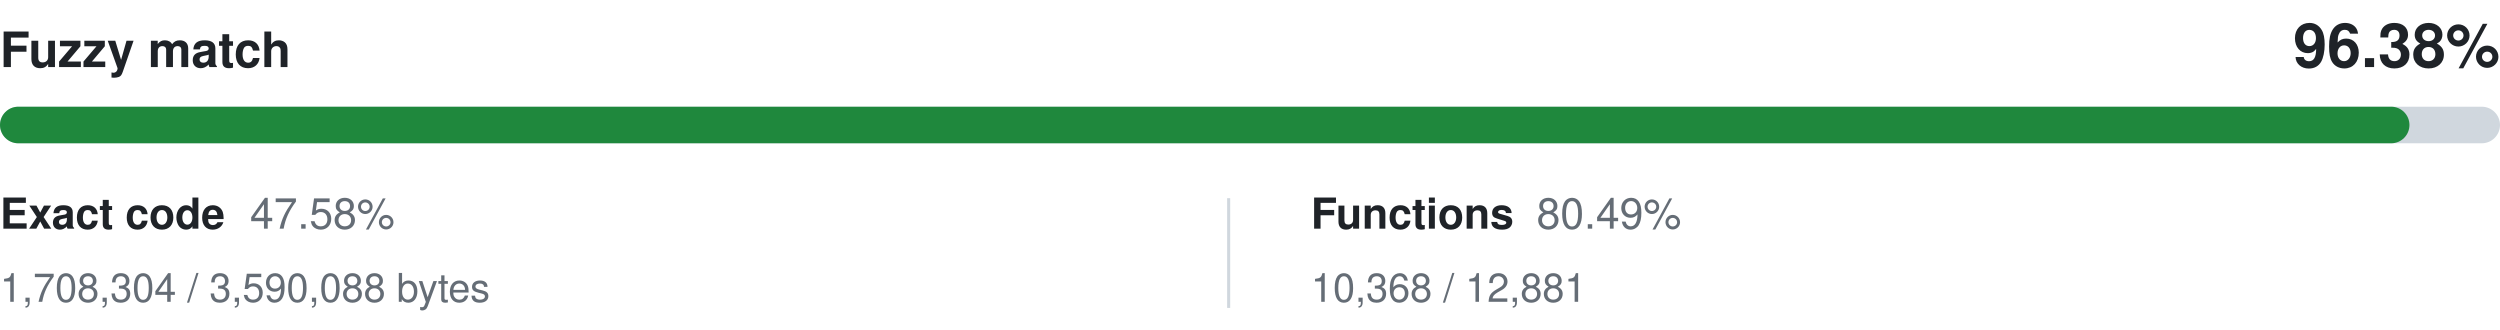
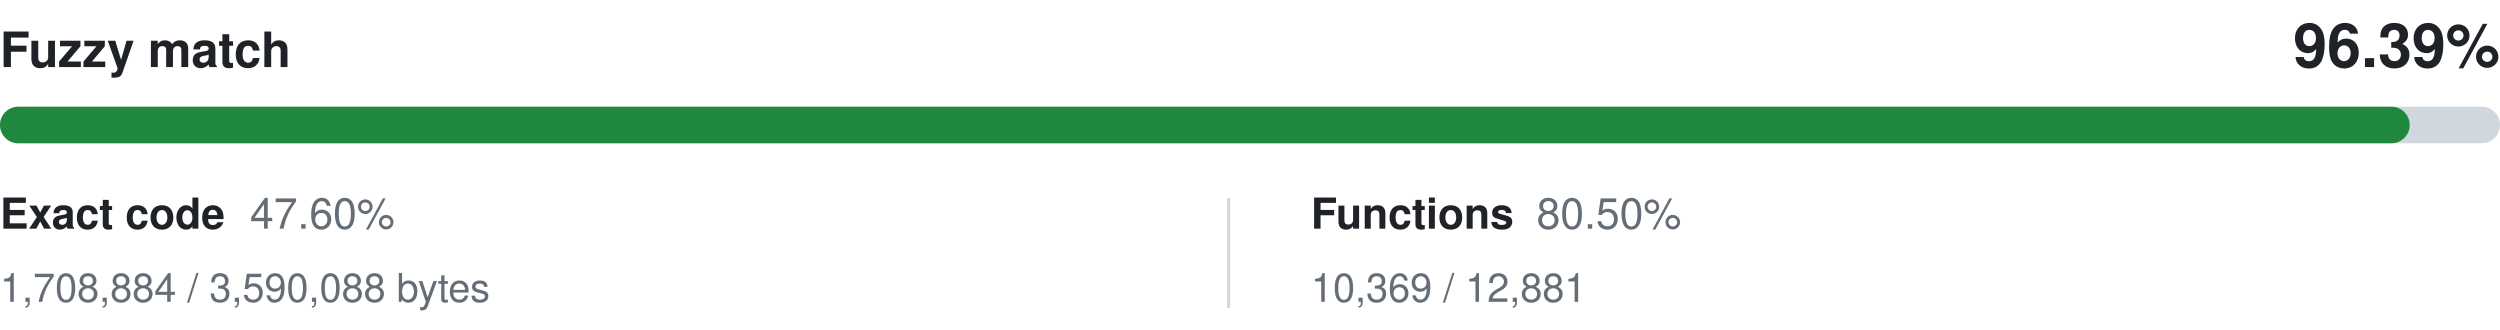
<svg xmlns="http://www.w3.org/2000/svg" width="820" height="108" viewBox="0 0 820 108" role="img" aria-labelledby="title desc">
  <style>
    .primary { fill: #1f2328; }
    .secondary { fill: #656d76; }
    .track { fill: #d0d7de; }
    @media (prefers-color-scheme: dark) {
      .primary { fill: #f0f6fc; }
      .secondary { fill: #8c959f; }
      .track { fill: #30363d; }
    }
  </style>
  <g font-family="-apple-system,BlinkMacSystemFont,Segoe UI,Helvetica,Arial,sans-serif">
    <text x="0" y="22" class="primary" font-size="16" font-weight="600">Fuzzy match</text>
-     <text x="820" y="22" class="primary" font-size="20" font-weight="600" text-anchor="end">96.38%</text>
+     <text x="820" y="22" class="primary" font-size="20" font-weight="600" text-anchor="end">96.39%</text>
    <rect y="35" width="820" height="12" rx="6" class="track" />
-     <rect y="35" width="790.30" height="12" rx="6" fill="#1f883d" />
+     <rect y="35" width="790.38" height="12" rx="6" fill="#1f883d" />
    <text x="0" y="75" class="primary" font-size="14" font-weight="600">Exact code</text>
-     <text x="82" y="75" class="secondary" font-size="14">47.58%</text>
-     <text x="0" y="99" class="secondary" font-size="13">1,708,304 / 3,590,088 bytes</text>
+     <text x="82" y="75" class="secondary" font-size="14">47.60%</text>
+     <text x="0" y="99" class="secondary" font-size="13">1,708,884 / 3,590,088 bytes</text>
    <line x1="403" y1="65" x2="403" y2="101" stroke="#d0d7de" />
    <text x="430" y="75" class="primary" font-size="14" font-weight="600">Functions</text>
-     <text x="504" y="75" class="secondary" font-size="14">80.49%</text>
-     <text x="430" y="99" class="secondary" font-size="13">10,368 / 12,881</text>
+     <text x="504" y="75" class="secondary" font-size="14">80.50%</text>
+     <text x="430" y="99" class="secondary" font-size="13">10,369 / 12,881</text>
  </g>
</svg>
